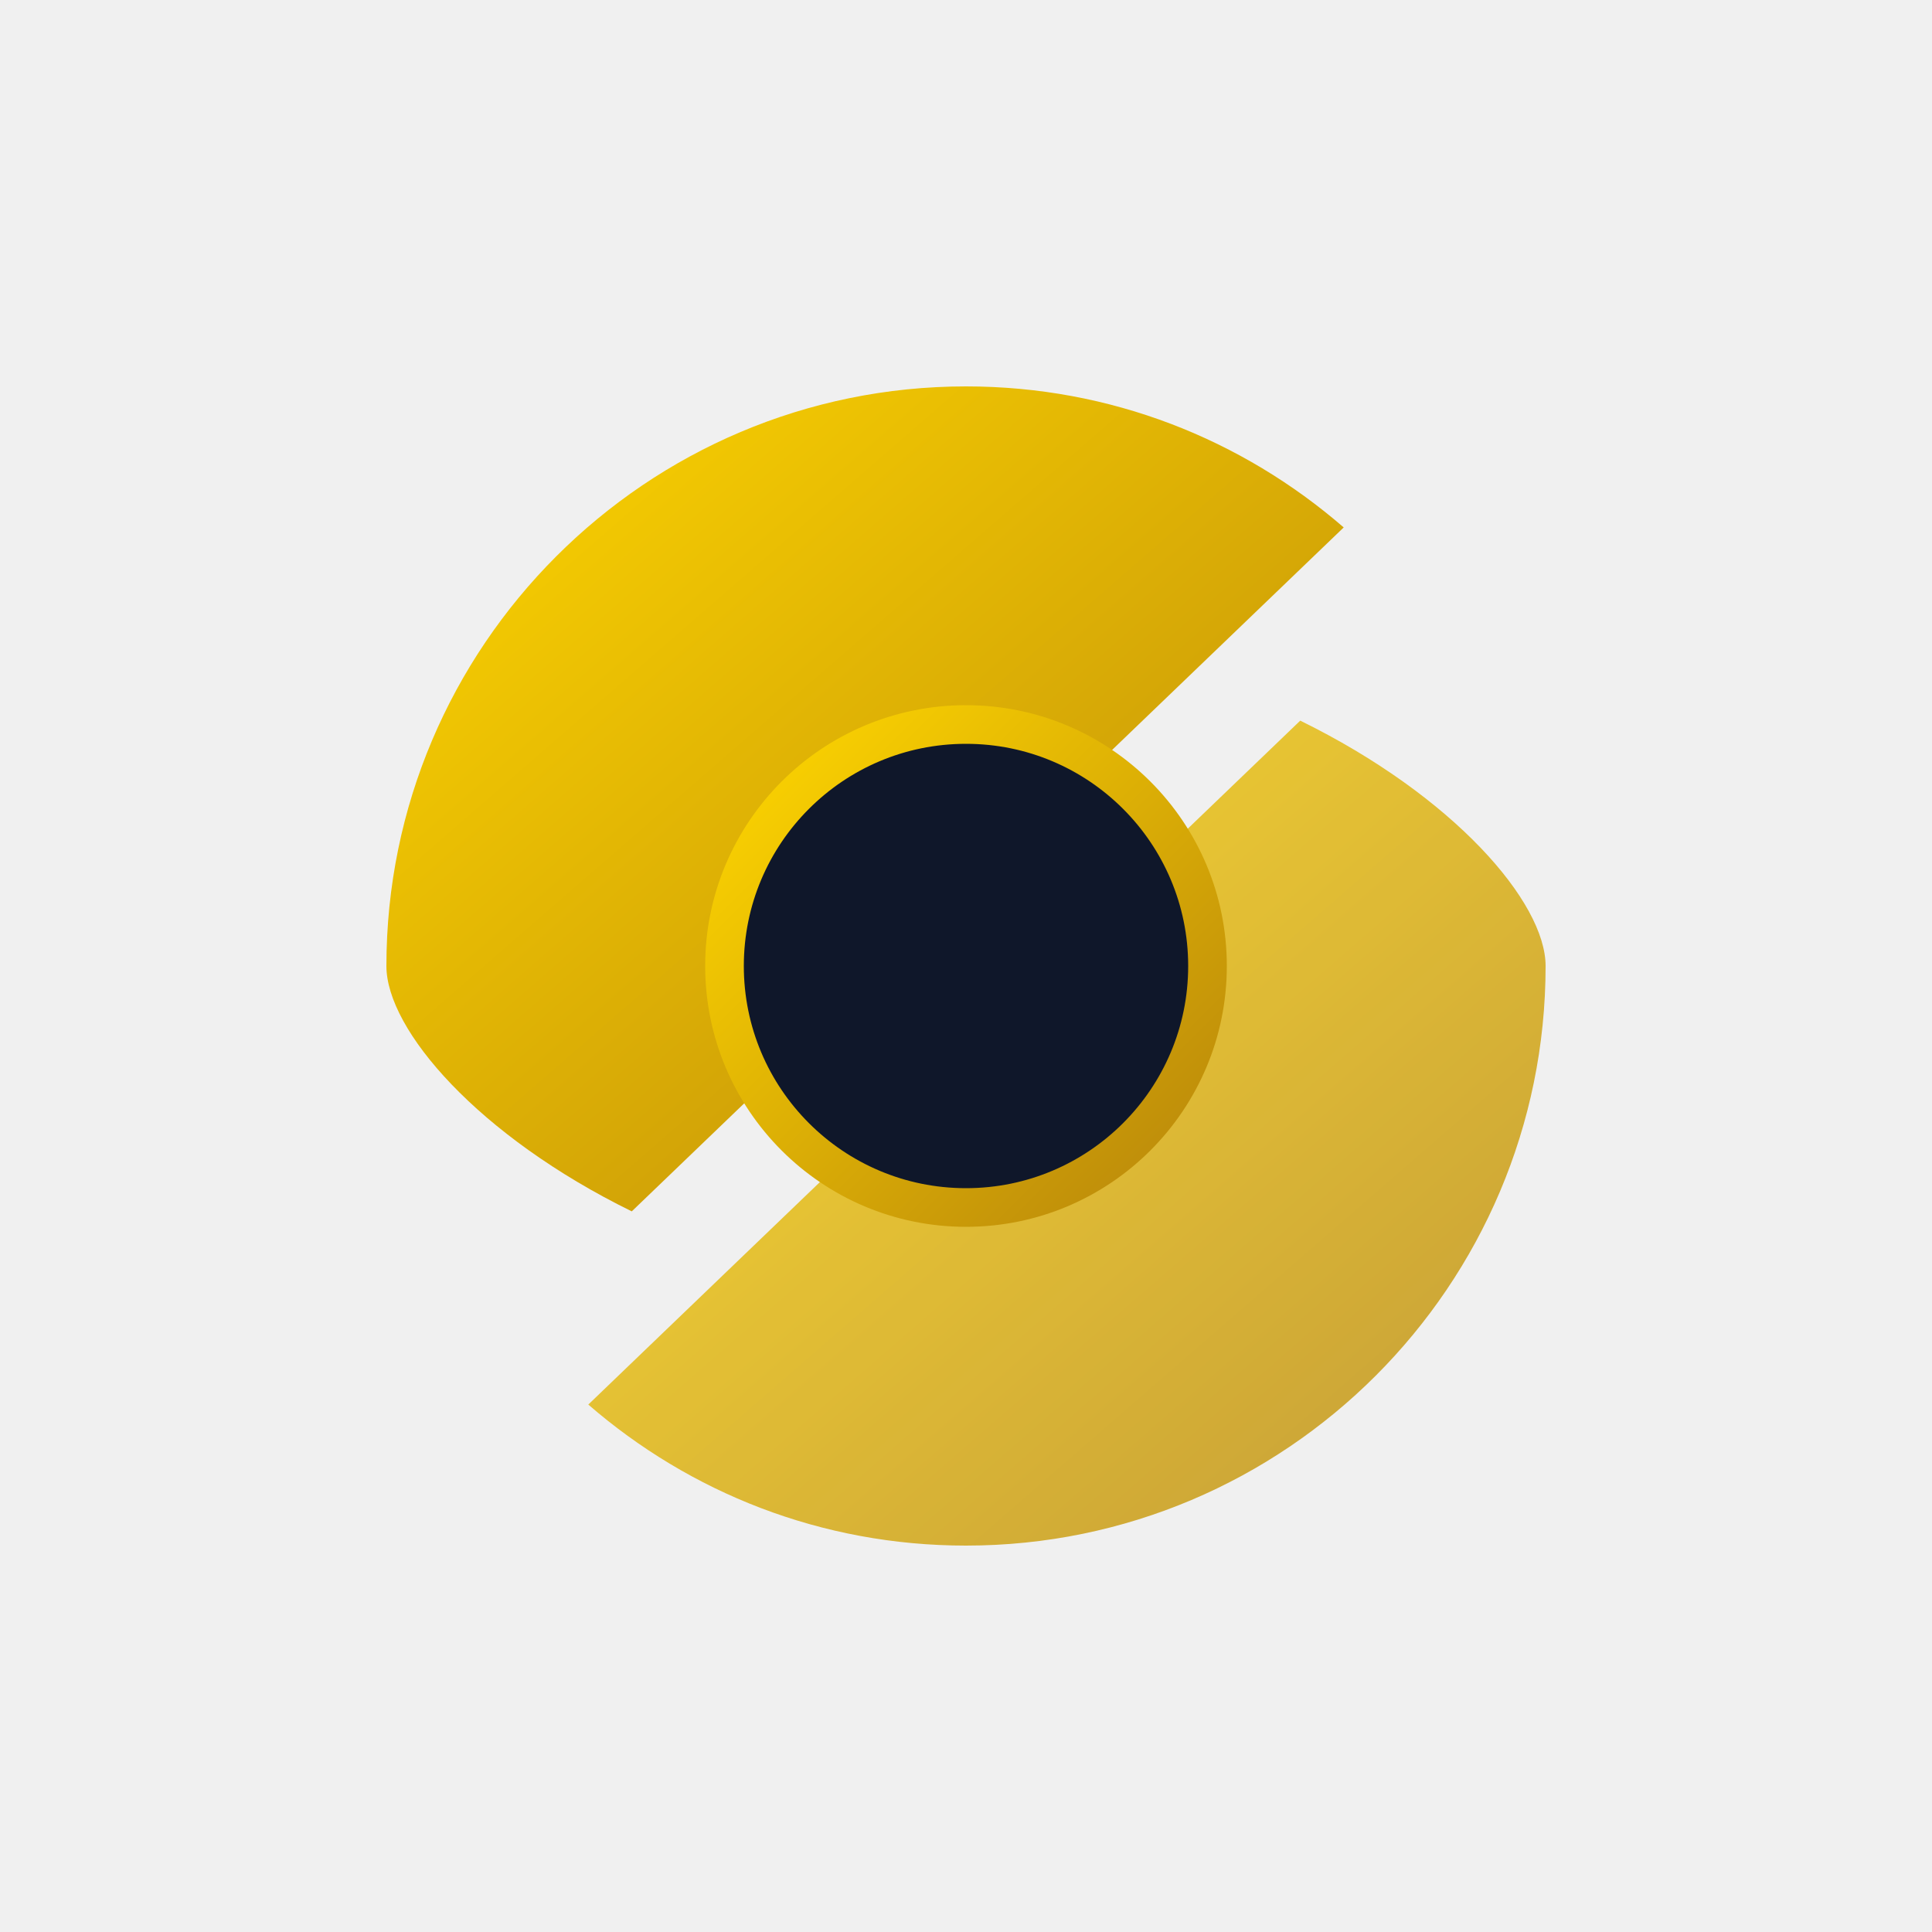
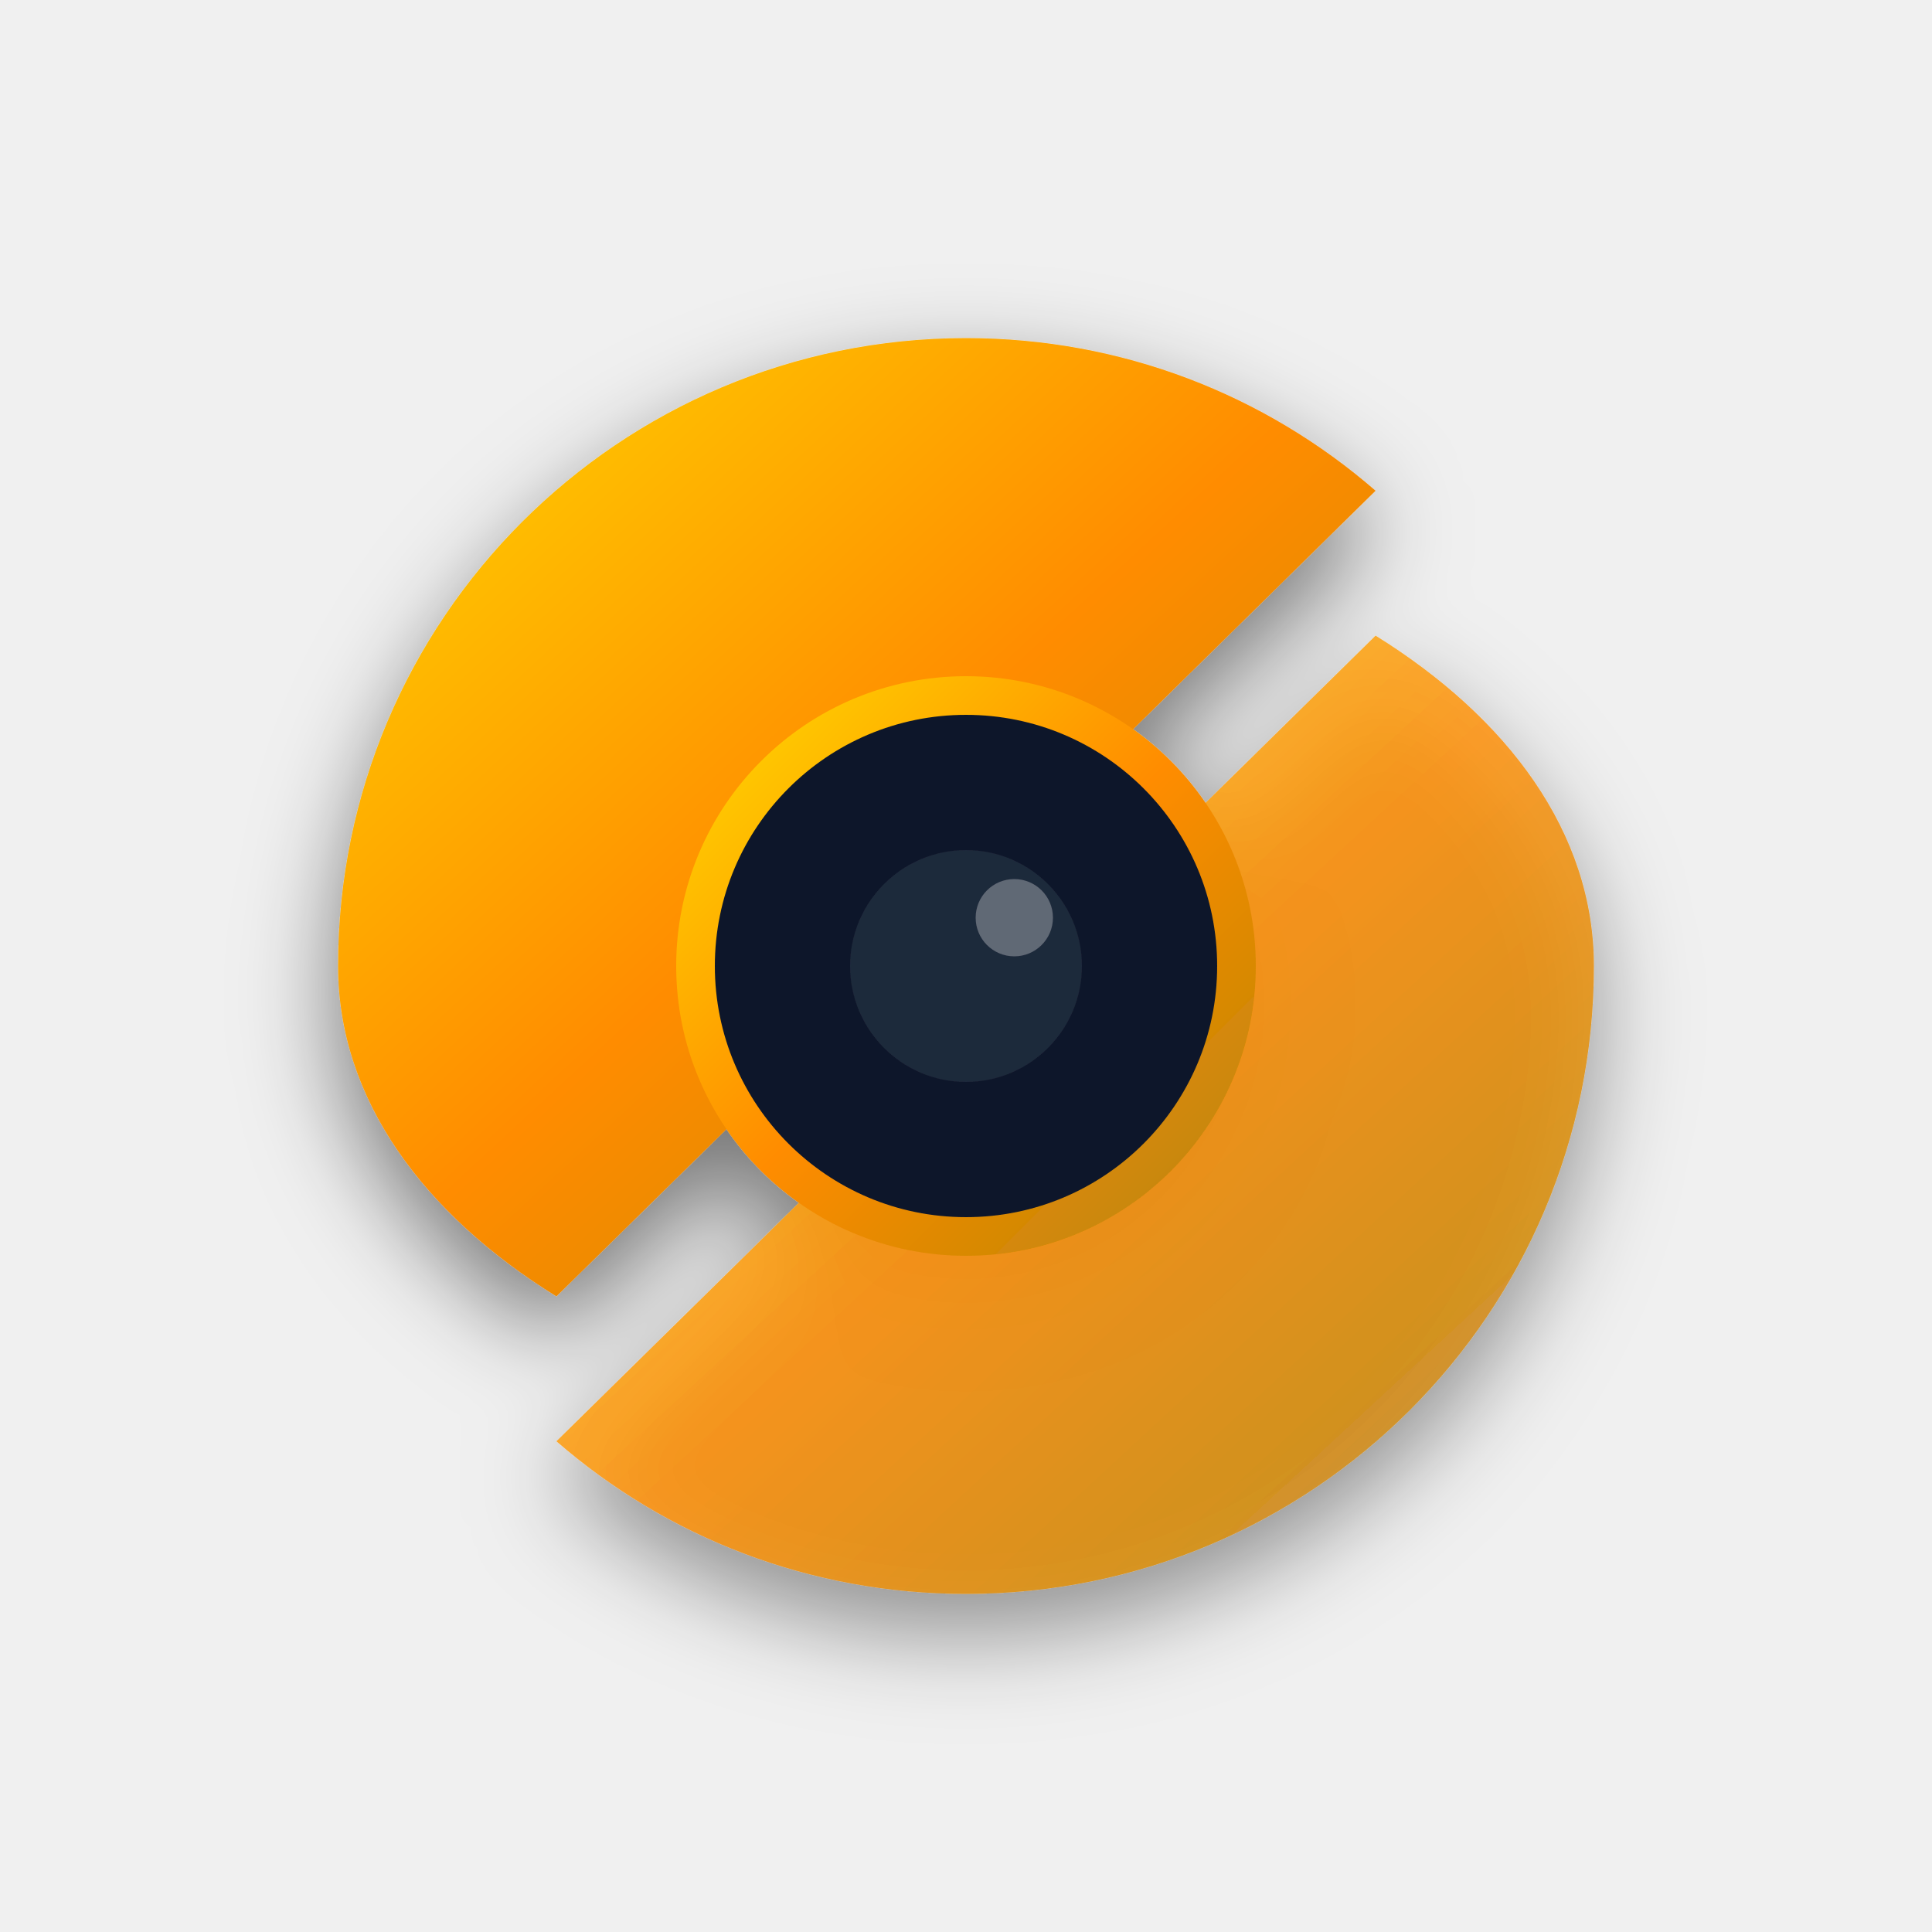
<svg xmlns="http://www.w3.org/2000/svg" viewBox="0 0 200 200">
  <defs>
-     <linearGradient id="goldGrad" x1="0%" y1="0%" x2="100%" y2="100%">
+     <linearGradient id="premiumGold" x1="0%" y1="0%" x2="100%" y2="100%">
      <stop offset="0%" style="stop-color:#FFD700;stop-opacity:1" />
+       <stop offset="50%" style="stop-color:#FF8C00;stop-opacity:1" />
      <stop offset="100%" style="stop-color:#B8860B;stop-opacity:1" />
    </linearGradient>
+     <filter id="shadow" x="-20%" y="-20%" width="140%" height="140%">
+       <feGaussianBlur in="SourceAlpha" stdDeviation="5" />
+       <feOffset dx="0" dy="4" result="offsetblur" />
+       <feComponentTransfer>
+         <feFuncA type="linear" slope="0.5" />
+       </feComponentTransfer>
+       <feMerge>
+         <feMergeNode />
+         <feMergeNode in="SourceGraphic" />
+       </feMerge>
+     </filter>
  </defs>
-   <path d="M160,100 c0,33.1 -26.9,60 -60,60 c-15,0 -28.6,-5.5 -39.1,-14.6 L134.6,74.6 C150.5,82.4 160,93.4 160,100 z" fill="url(#goldGrad)" opacity="0.8" />
-   <path d="M40,100 c0,-33.1 26.9,-60 60,-60 c15,0 28.6,5.5 39.1,14.6 L65.4,125.4 C49.5,117.6 40,106.6 40,100 z" fill="url(#goldGrad)" />
-   <circle cx="100" cy="100" r="25" fill="#0f172a" stroke="url(#goldGrad)" stroke-width="4" />
+   <g filter="url(#shadow)">
+     <path d="M165,100 c0,35.9 -29.1,65 -65,65 c-16.2,0 -31,-5.9 -42.4,-15.8 L142.4,65.8 C156.1,74.3 165,86.2 165,100 z" fill="url(#premiumGold)" opacity="0.8" />
+     <path d="M35,100 c0,-35.9 29.1,-65 65,-65 c16.2,0 31,5.9 42.4,15.8 L57.6,134.2 C43.9,125.7 35,113.8 35,100 z" fill="url(#premiumGold)" />
+     <circle cx="100" cy="100" r="28" fill="#0f172a" stroke="url(#premiumGold)" stroke-width="4" />
+     <circle cx="100" cy="100" r="12" fill="#1e293b" />
+     <circle cx="105" cy="95" r="4" fill="white" opacity="0.3" />
+   </g>
</svg>
